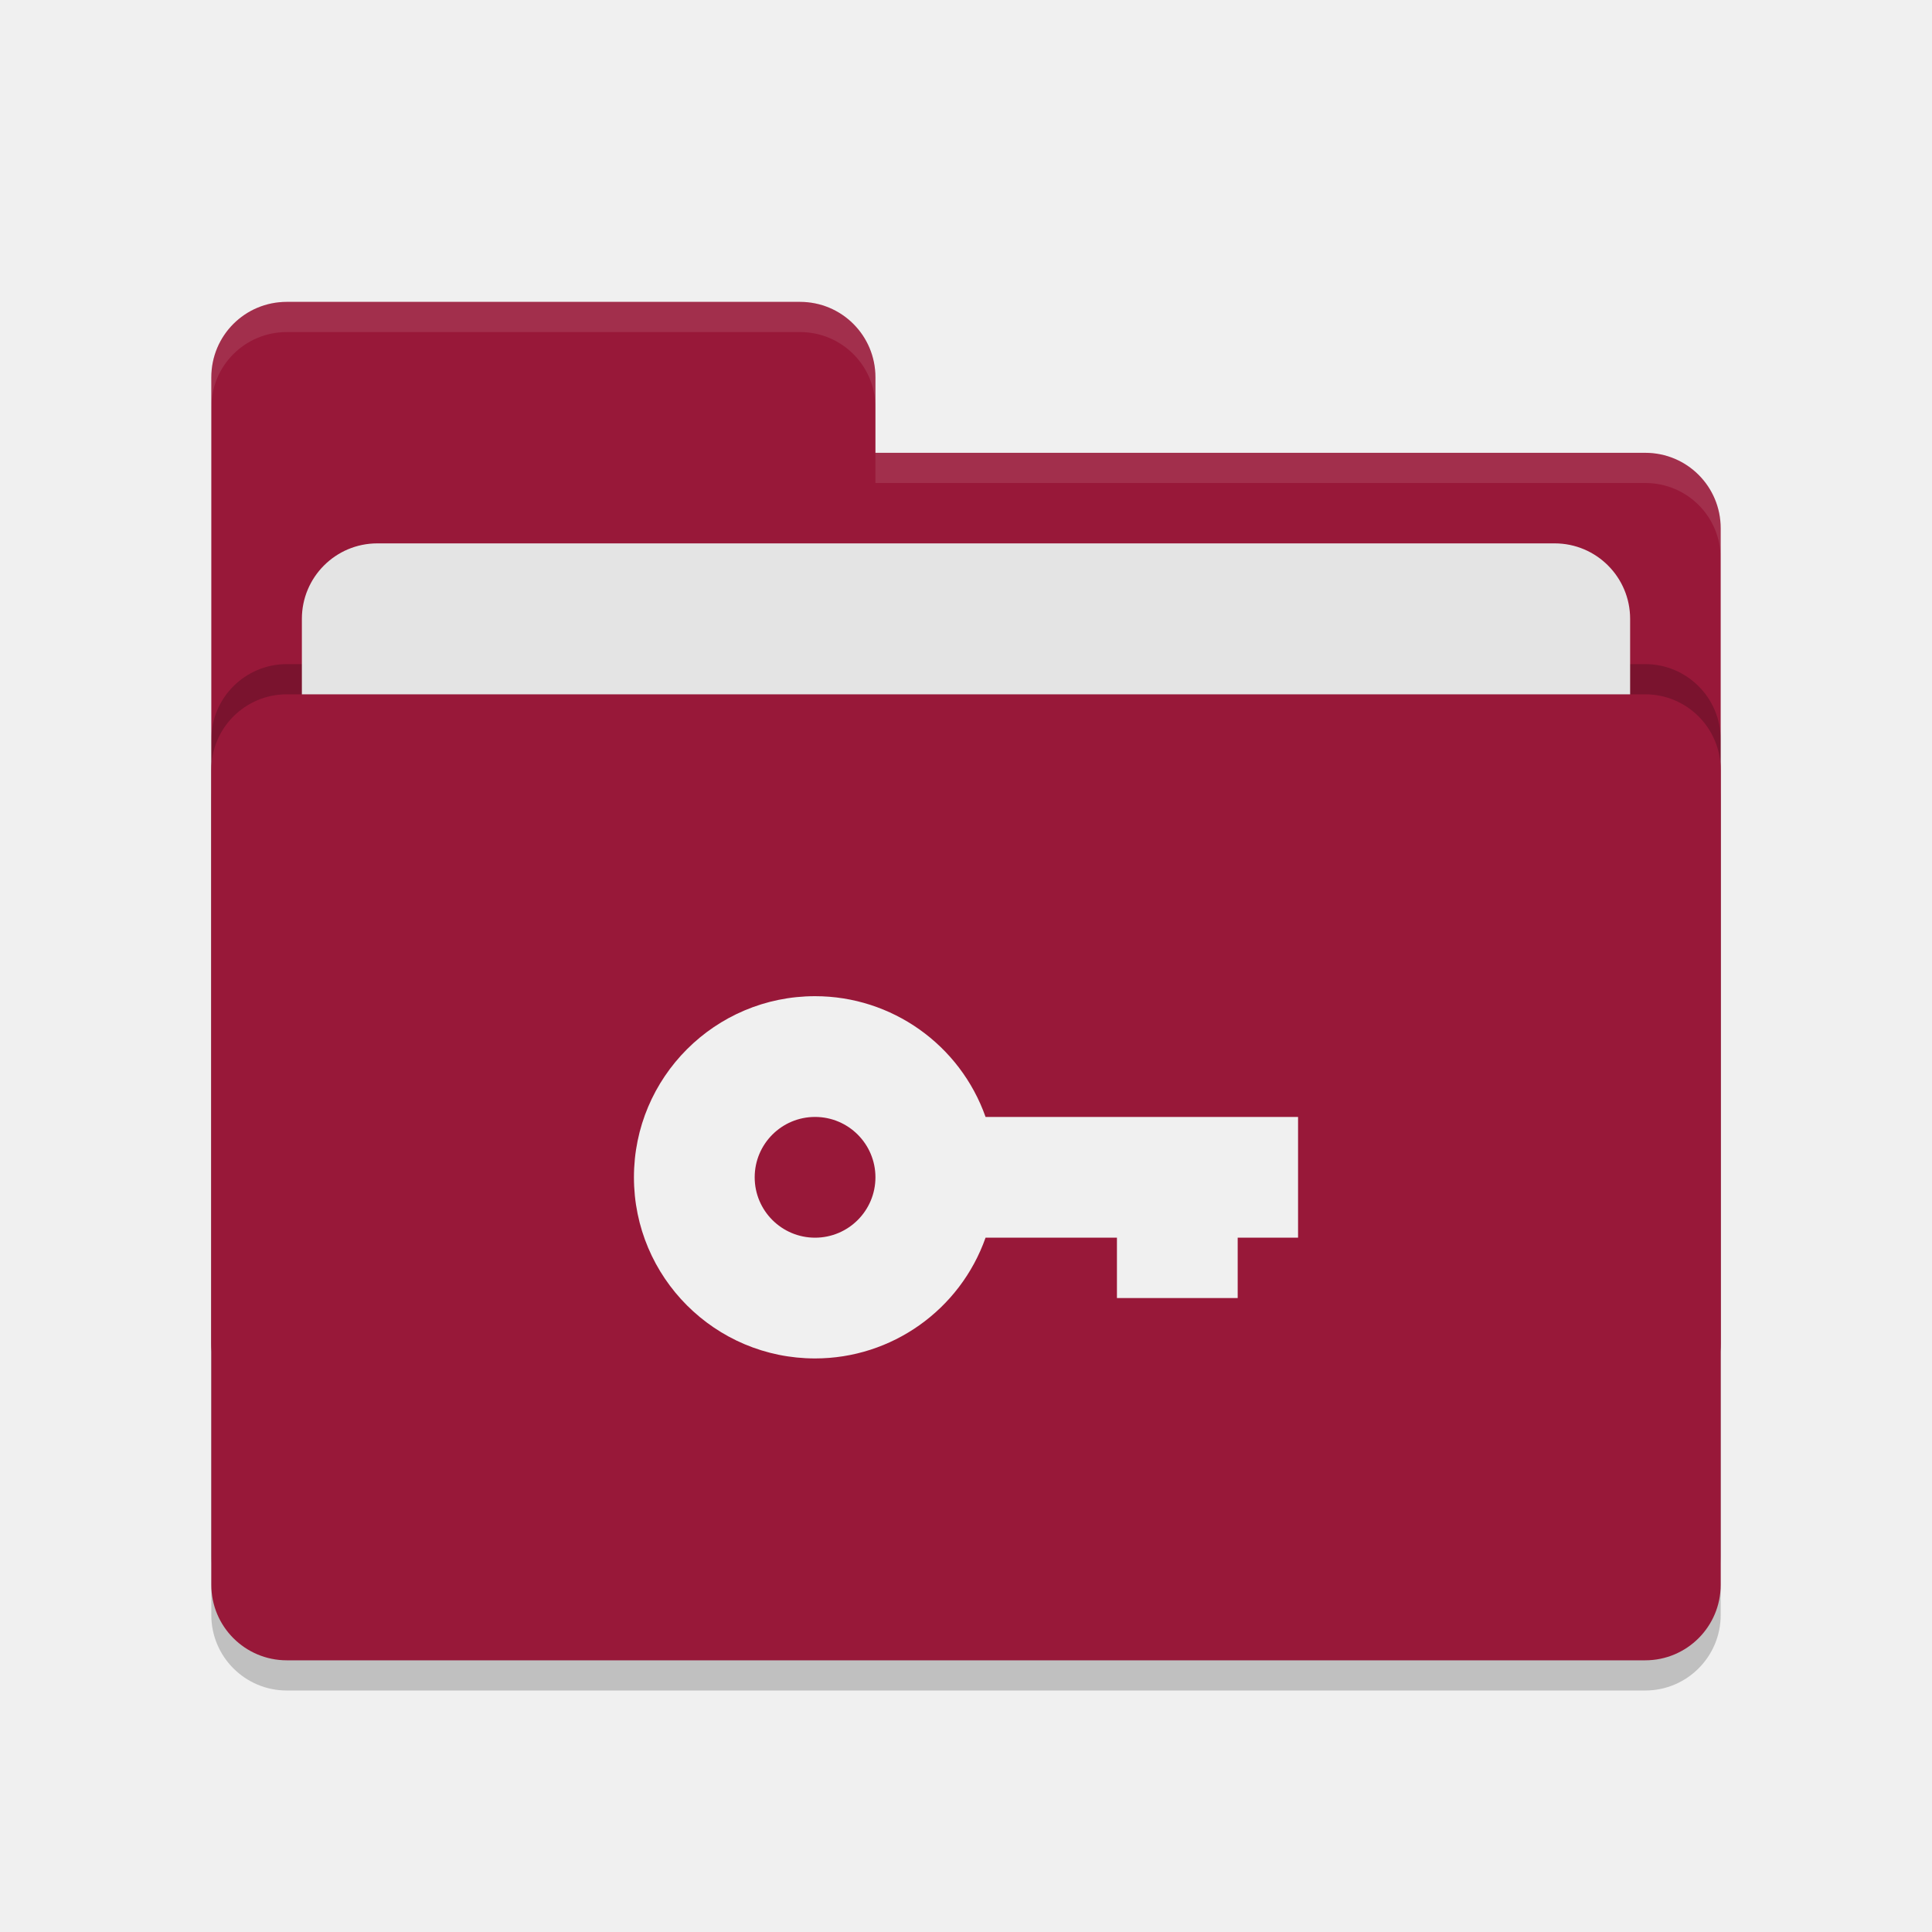
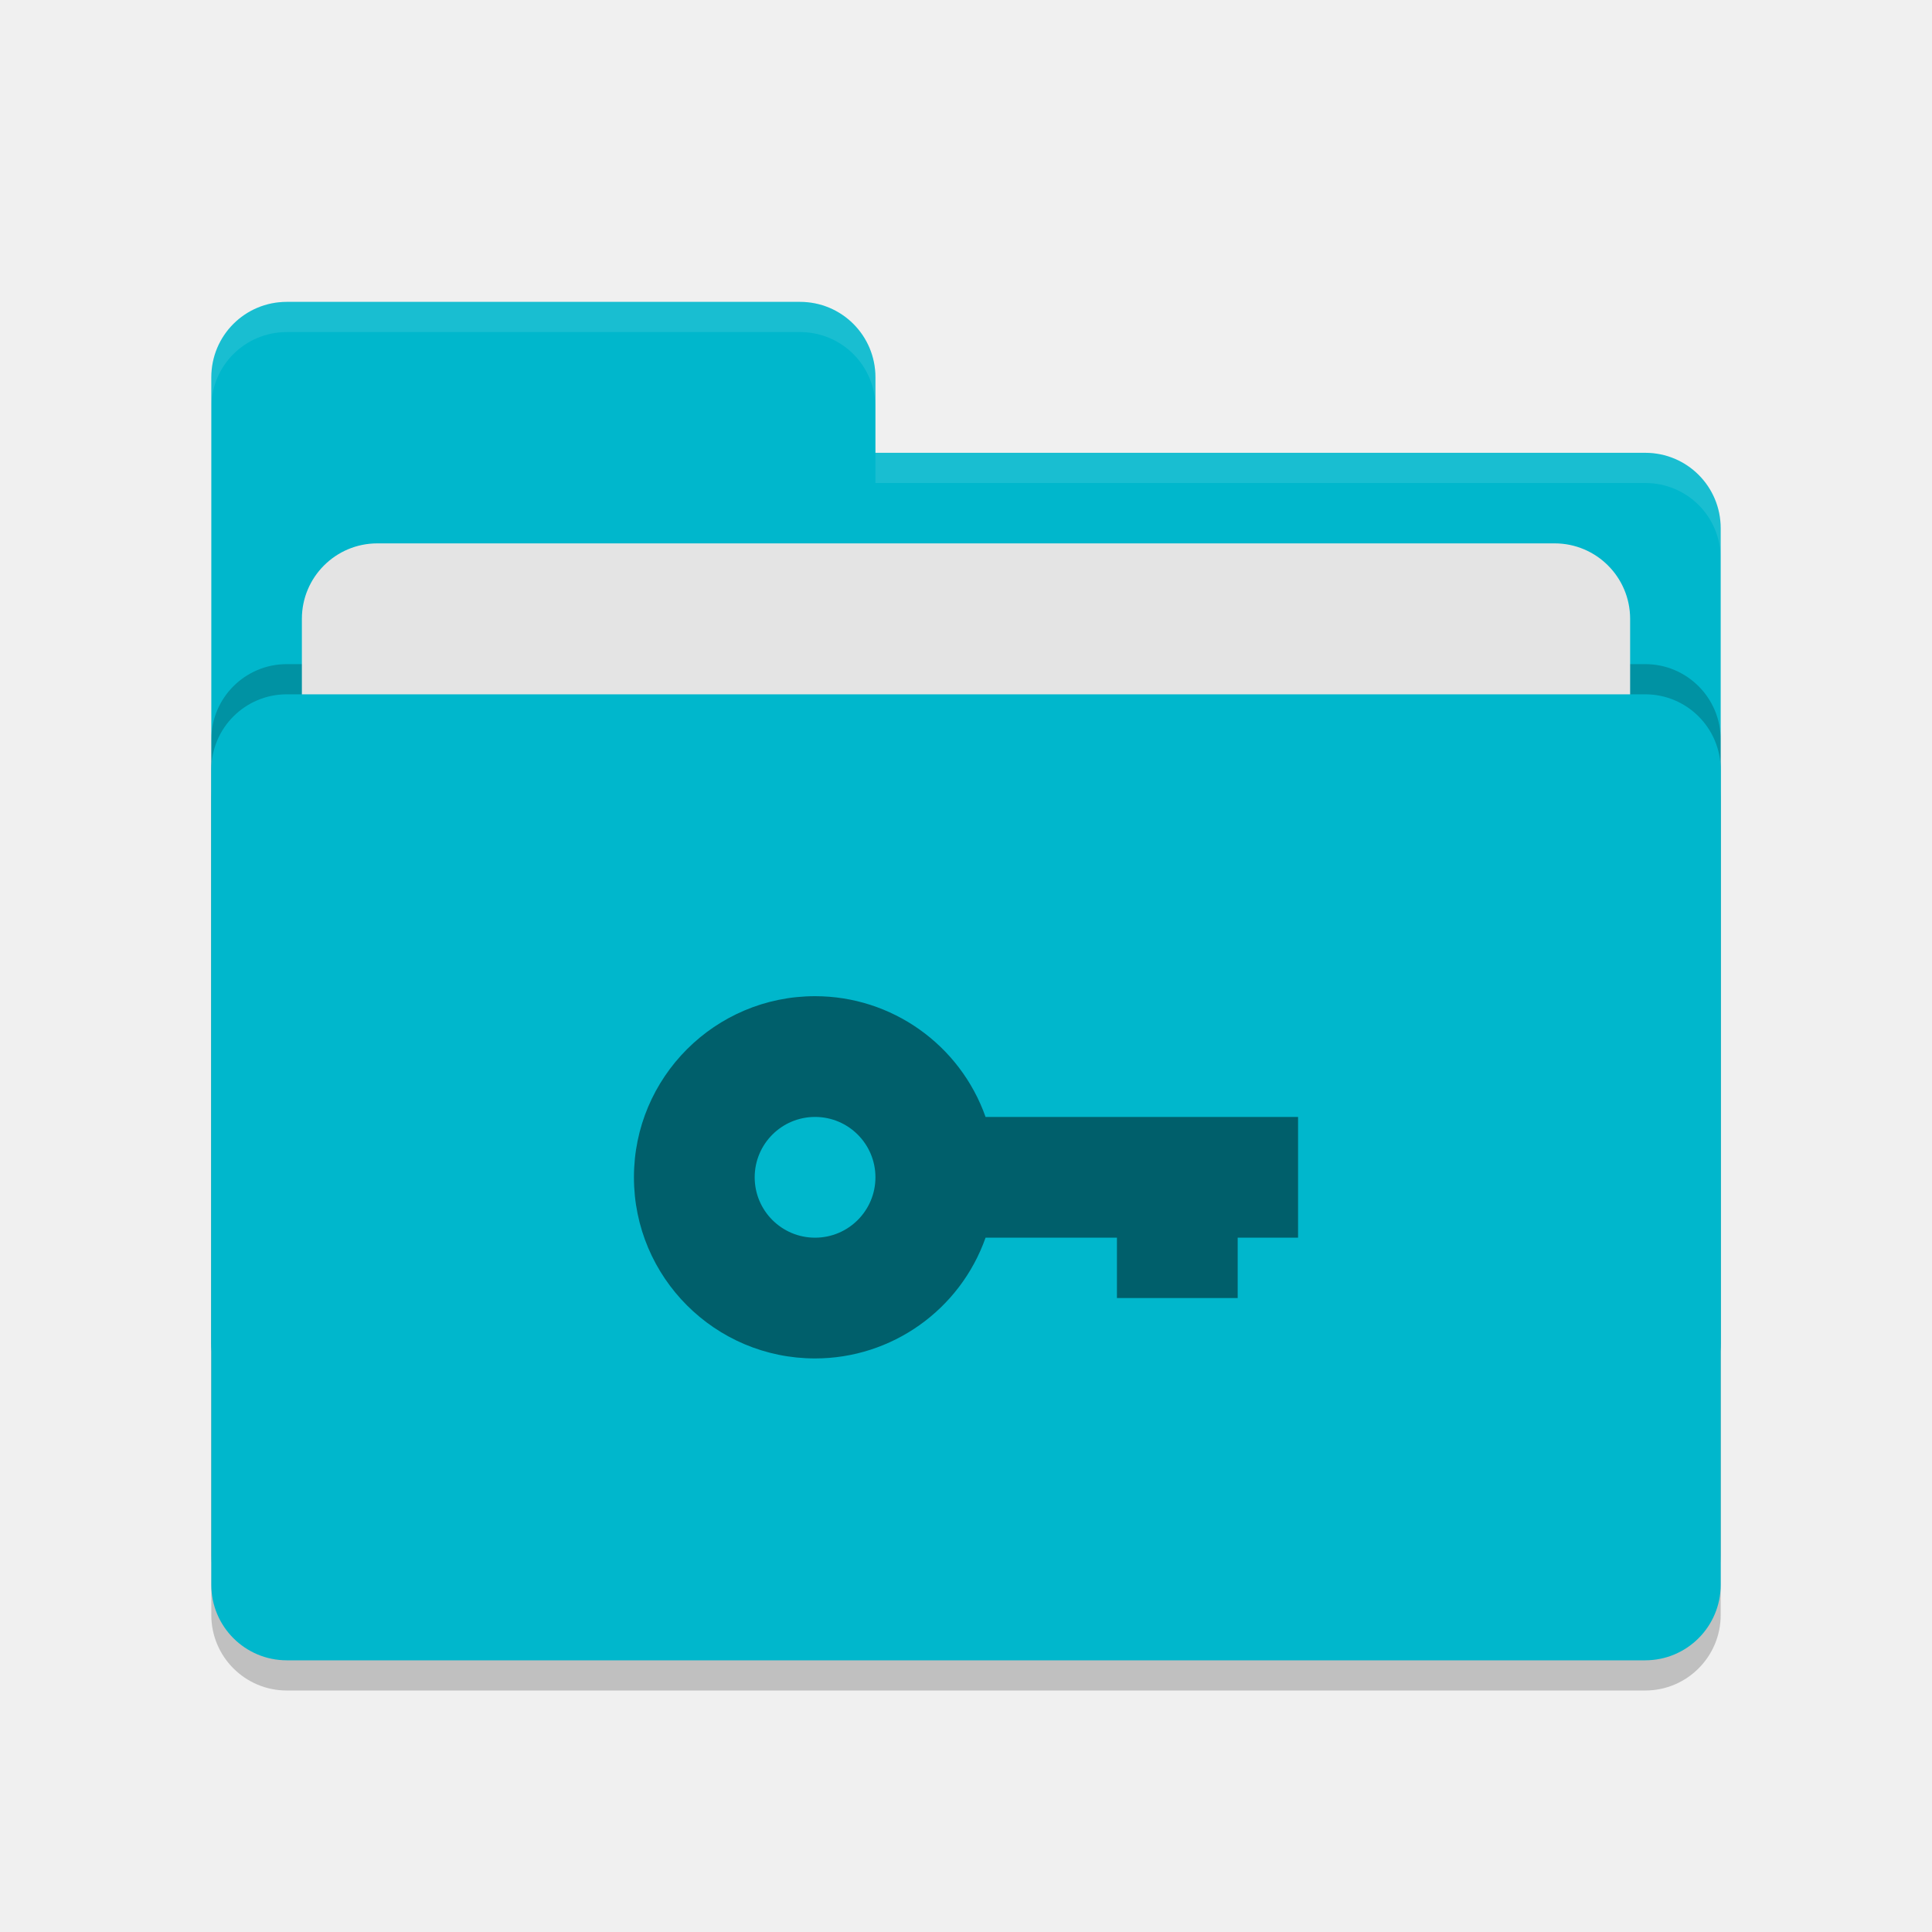
<svg xmlns="http://www.w3.org/2000/svg" width="64" height="64" version="1.1">
  <rect style="opacity:0.2" width="50" height="32" x="7" y="24" rx="2.5" ry="2.5" />
-   <path style="fill:#981839" d="M 7,44.5 C 7,45.885 8.115,47 9.5,47 H 54.5 C 55.885,47 57,45.885 57,44.5 V 17.5 C 57,16.115 55.885,15 54.5,15 H 29 V 12.5 C 29,11.115 27.885,10 26.5,10 H 9.5 C 8.115,10 7,11.115 7,12.5" />
+   <path style="fill:#00b7cc" d="M 7,44.5 C 7,45.885 8.115,47 9.5,47 H 54.5 C 55.885,47 57,45.885 57,44.5 V 17.5 C 57,16.115 55.885,15 54.5,15 H 29 V 12.5 C 29,11.115 27.885,10 26.5,10 H 9.5 C 8.115,10 7,11.115 7,12.5" />
  <rect style="opacity:0.2" width="50" height="32" x="7" y="22" rx="2.5" ry="2.5" />
  <rect style="fill:#e4e4e4" width="44" height="20" x="10" y="18" rx="2.5" ry="2.5" />
-   <rect style="fill:#981839" width="50" height="32" x="7" y="23" rx="2.5" ry="2.5" />
+   <rect style="fill:#00b7cc" width="50" height="32" x="7" y="23" rx="2.5" ry="2.5" />
  <path style="opacity:0.1;fill:#ffffff" d="M 9.5,10 C 8.115,10 7,11.115 7,12.5 V 13.5 C 7,12.115 8.115,11 9.5,11 H 26.5 C 27.885,11 29,12.115 29,13.5 V 12.5 C 29,11.115 27.885,10 26.5,10 Z M 29,15 V 16 H 54.5 C 55.89,16 57,17.115 57,18.5 V 17.5 C 57,16.115 55.89,15 54.5,15 Z" />
-   <path style="fill:#f0f0f0" d="M 27,33 C 23.686,33 21,35.686 21,39 21,42.314 23.686,45 27,45 29.539,45 31.802,43.394 32.648,41 H 37 V 43 H 41 V 41 H 43 V 37 H 32.648 C 31.802,34.606 29.539,33 27,33 Z M 27,37 C 28.104,37 29,37.895 29,39 29,40.104 28.104,41 27,41 25.895,41 25,40.104 25,39 25,37.895 25.895,37 27,37 Z" />
+   <path style="fill:#005f6b" d="M 27,33 C 23.686,33 21,35.686 21,39 21,42.314 23.686,45 27,45 29.539,45 31.802,43.394 32.648,41 H 37 V 43 H 41 V 41 H 43 V 37 H 32.648 C 31.802,34.606 29.539,33 27,33 Z M 27,37 C 28.104,37 29,37.895 29,39 29,40.104 28.104,41 27,41 25.895,41 25,40.104 25,39 25,37.895 25.895,37 27,37 Z" />
</svg>
